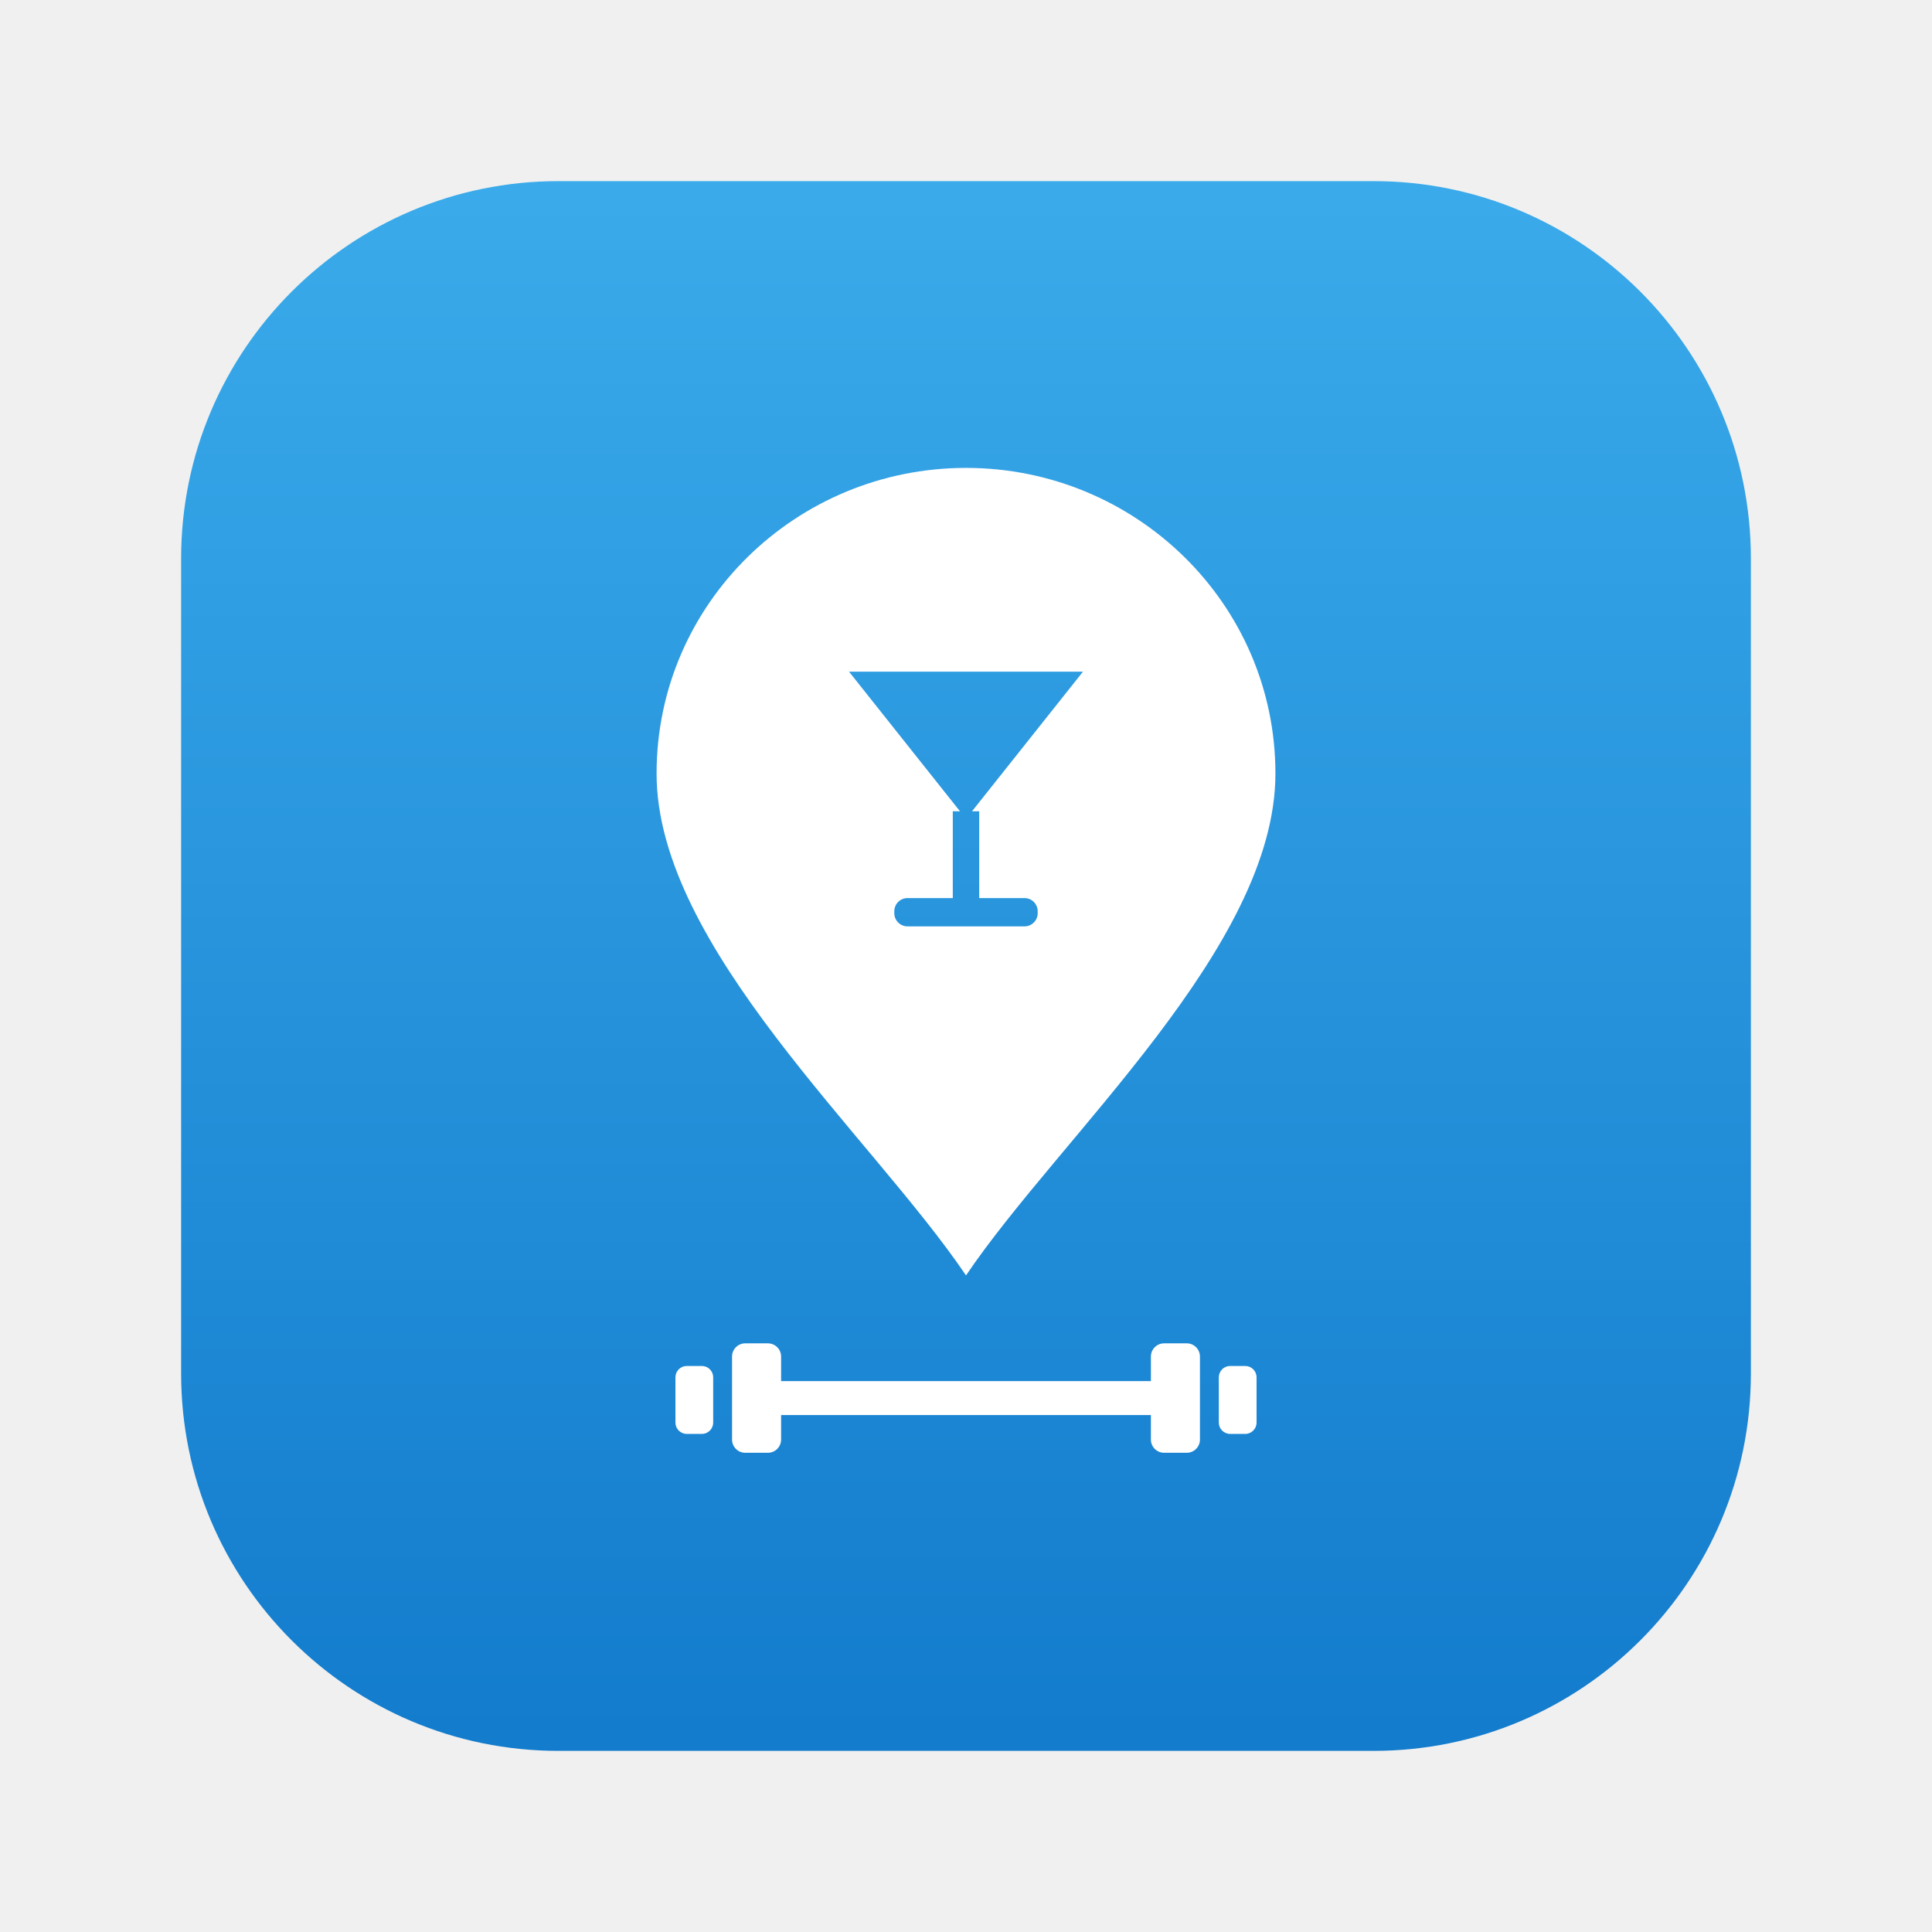
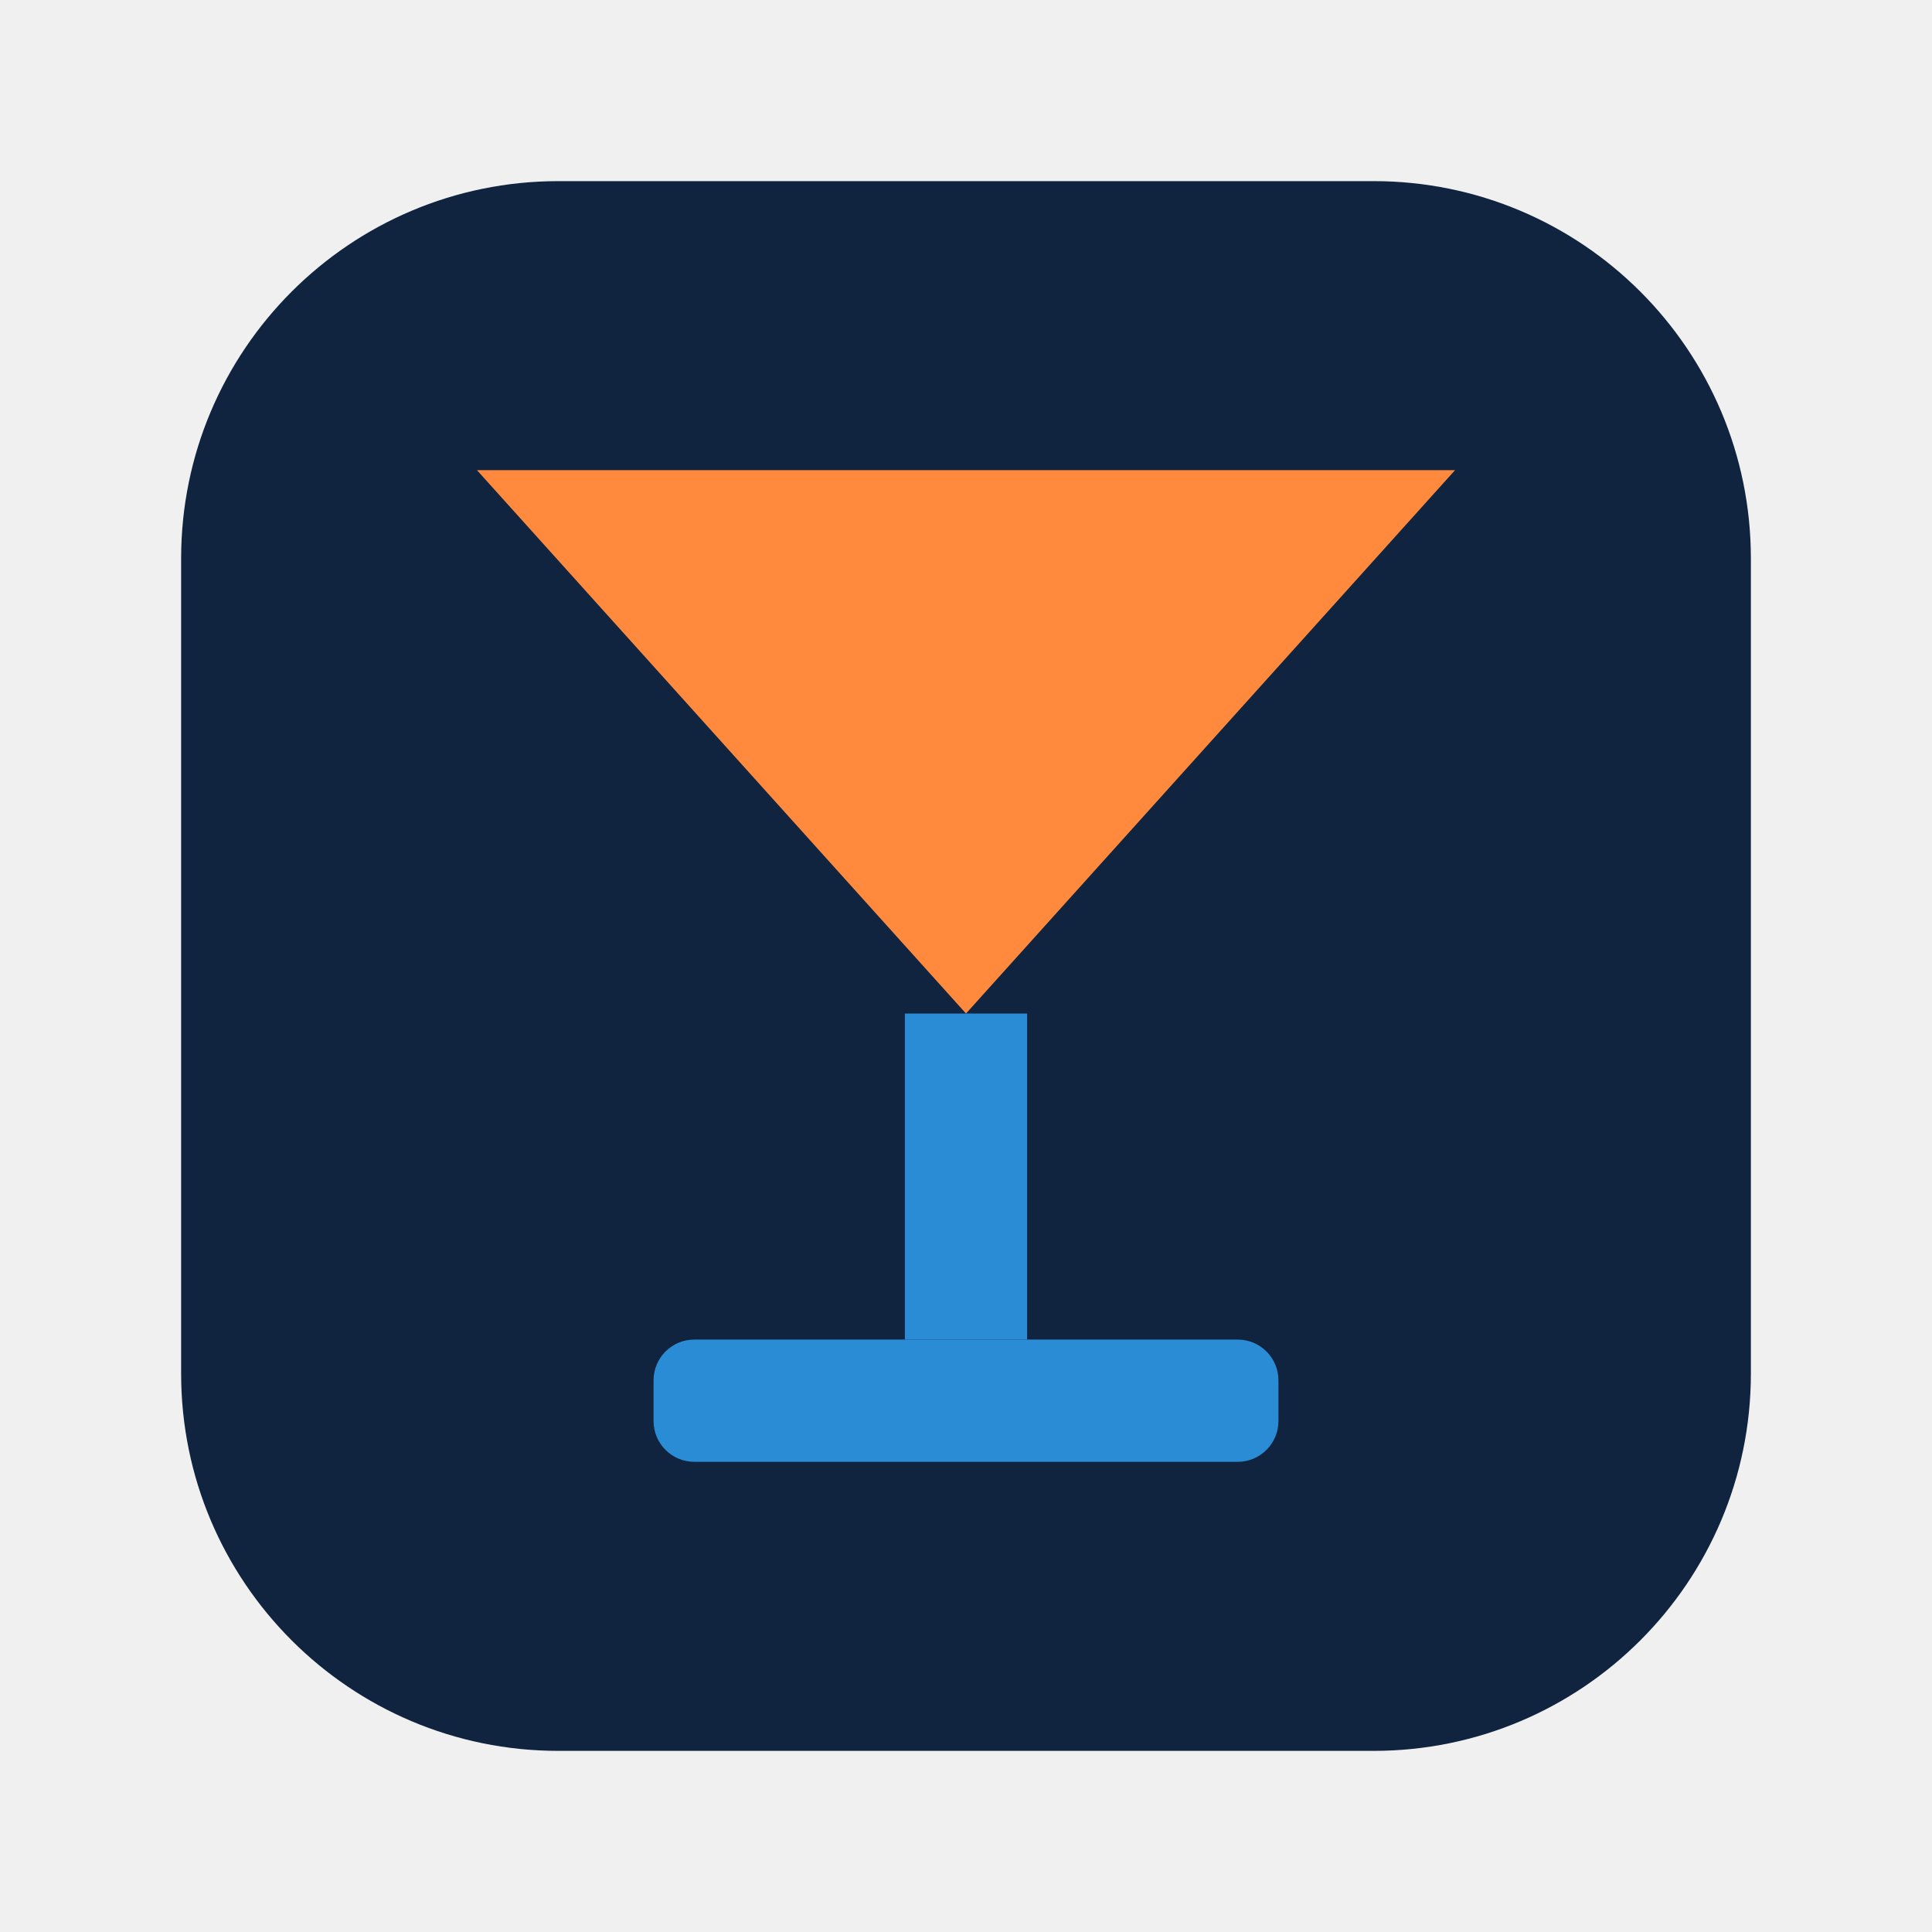
<svg xmlns="http://www.w3.org/2000/svg" width="1024" height="1024" viewBox="0 0 1024 1024">
-   <defs>
-     <linearGradient id="g" gradientUnits="userSpaceOnUse" x1="512" y1="0" x2="512" y2="1024">
-       <stop offset="0" stop-color="#3FB0EE" />
-       <stop offset="1" stop-color="#0E76C9" />
-     </linearGradient>
-   </defs>
-   <rect x="96" y="96" width="832" height="832" rx="200" fill="url(#g)" />
-   <path d="M512 248 C602 248 676 320 676 410 C676 502 562 602 512 676 C462 602 348 502 348 410 C348 320 422 248 512 248 Z" fill="#FFFFFF" />
-   <path d="M450 356 L574 356 L512 434 Z" fill="url(#g)" />
-   <rect x="505" y="430" width="14" height="48" fill="url(#g)" />
-   <rect x="474" y="476" width="76" height="15" rx="7" fill="url(#g)" />
-   <g fill="#FFFFFF">
-     <rect x="402" y="732" width="220" height="18" rx="9" />
-     <rect x="388" y="712" width="26" height="58" rx="7" />
-     <rect x="610" y="712" width="26" height="58" rx="7" />
-     <rect x="358" y="724" width="20" height="36" rx="6" />
-     <rect x="646" y="724" width="20" height="36" rx="6" />
+   <rect x="96" y="96" width="832" height="832" rx="200" fill="#10233F" />
+   <g transform="translate(512 512) scale(0.72) translate(-512 -512)">
+     <path d="M152 147 L872 147 L512 547 Z" fill="#FF8A3D" />
+     <rect x="467" y="547" width="90" height="240" fill="#2B8CD6" />
+     <rect x="282" y="787" width="460" height="90" rx="30" fill="#2B8CD6" />
  </g>
</svg>
